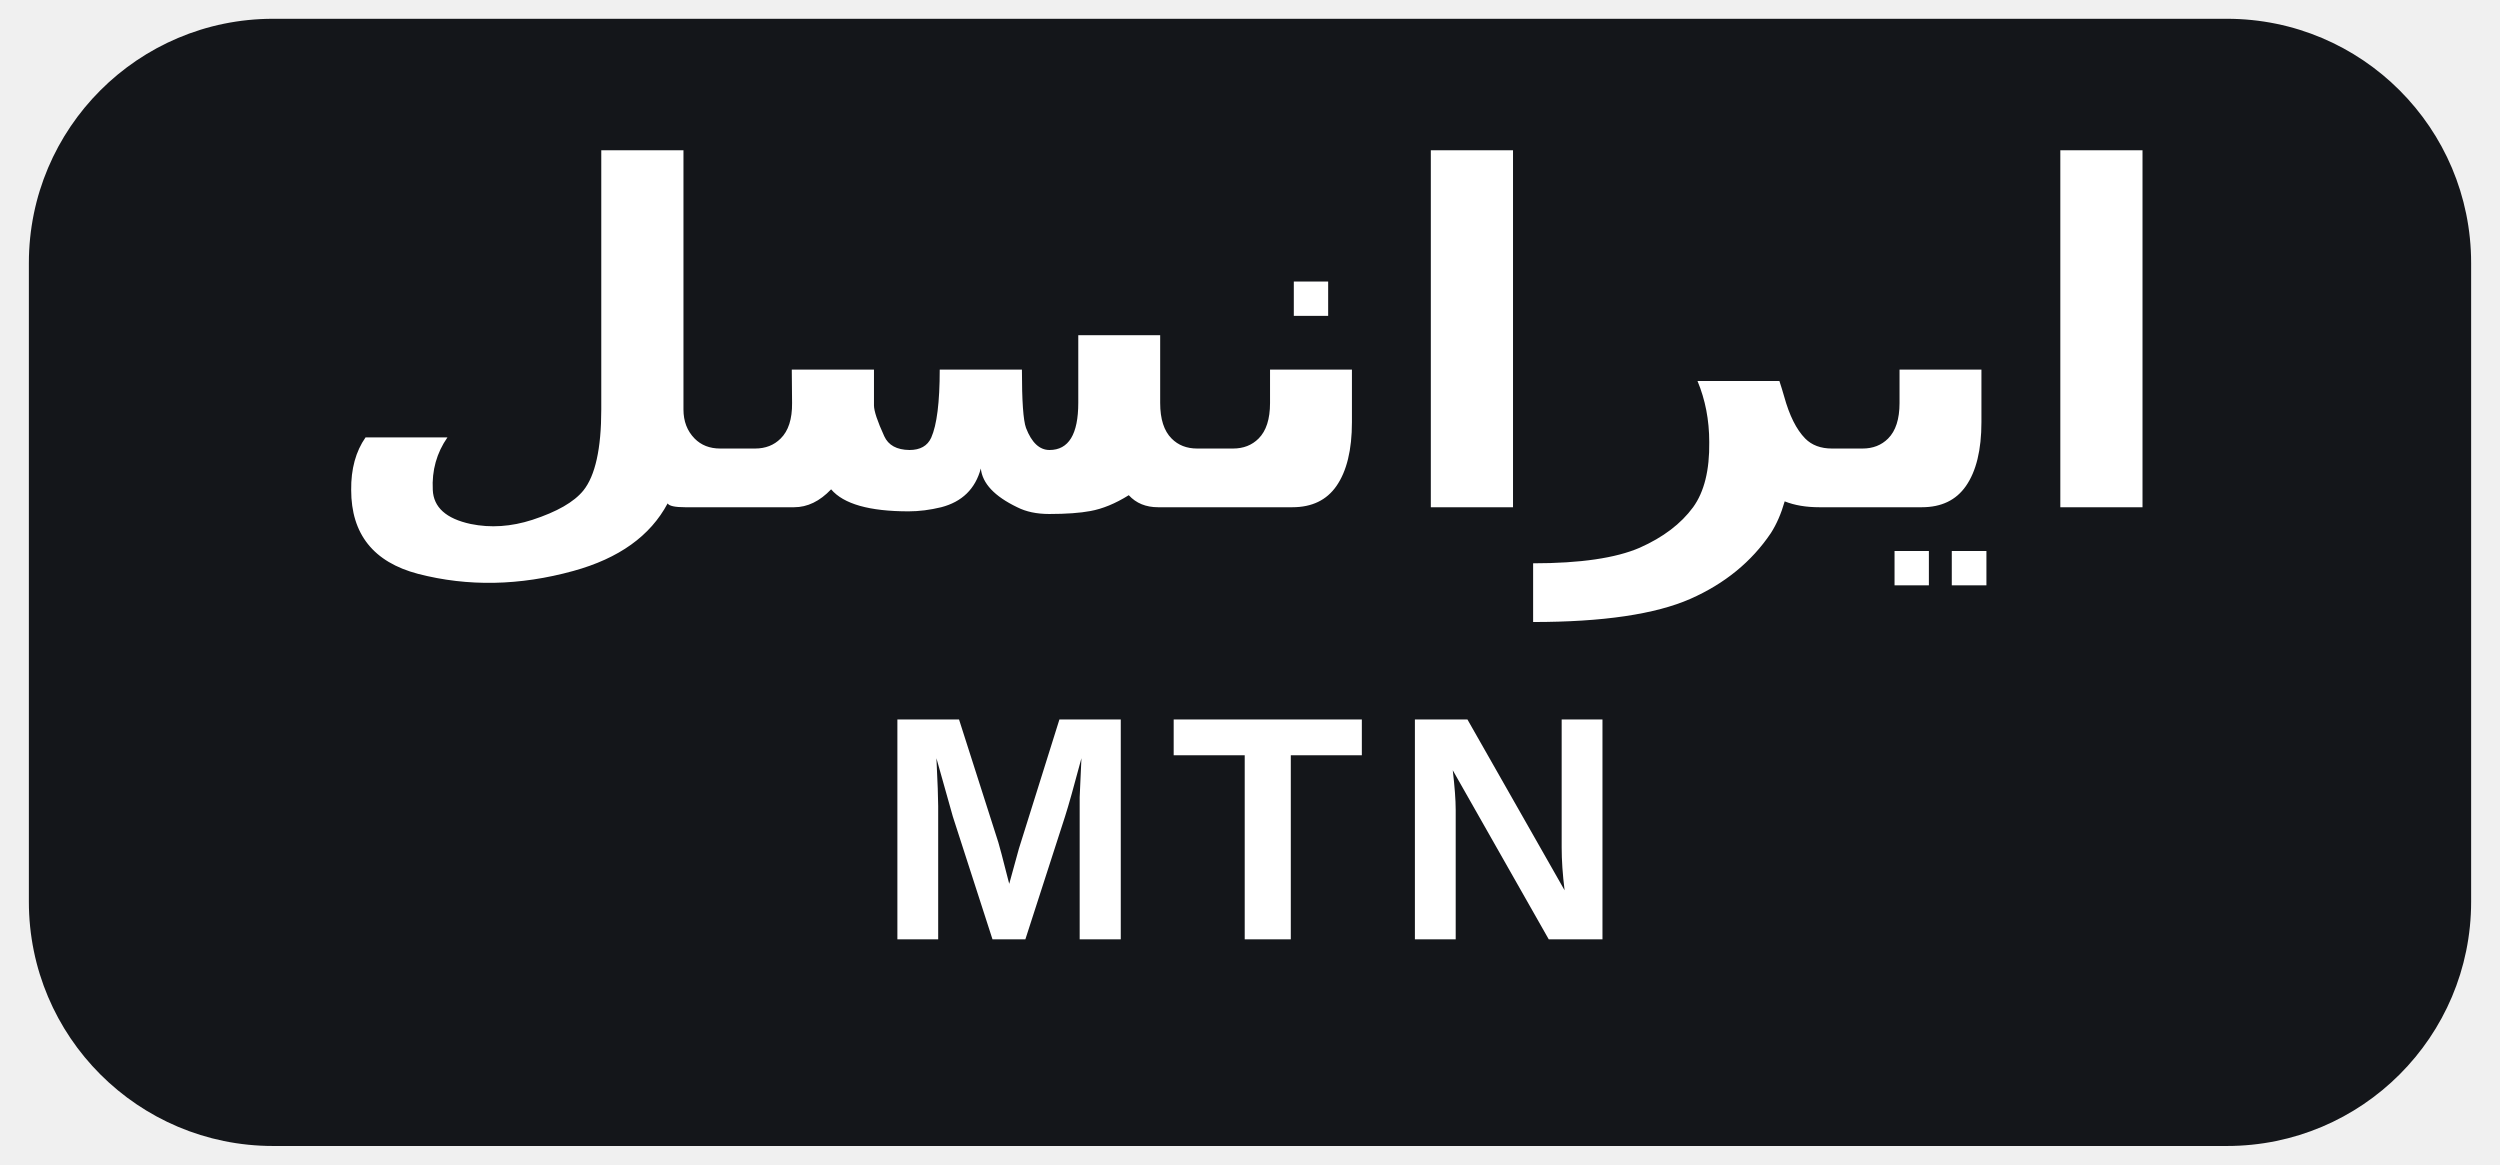
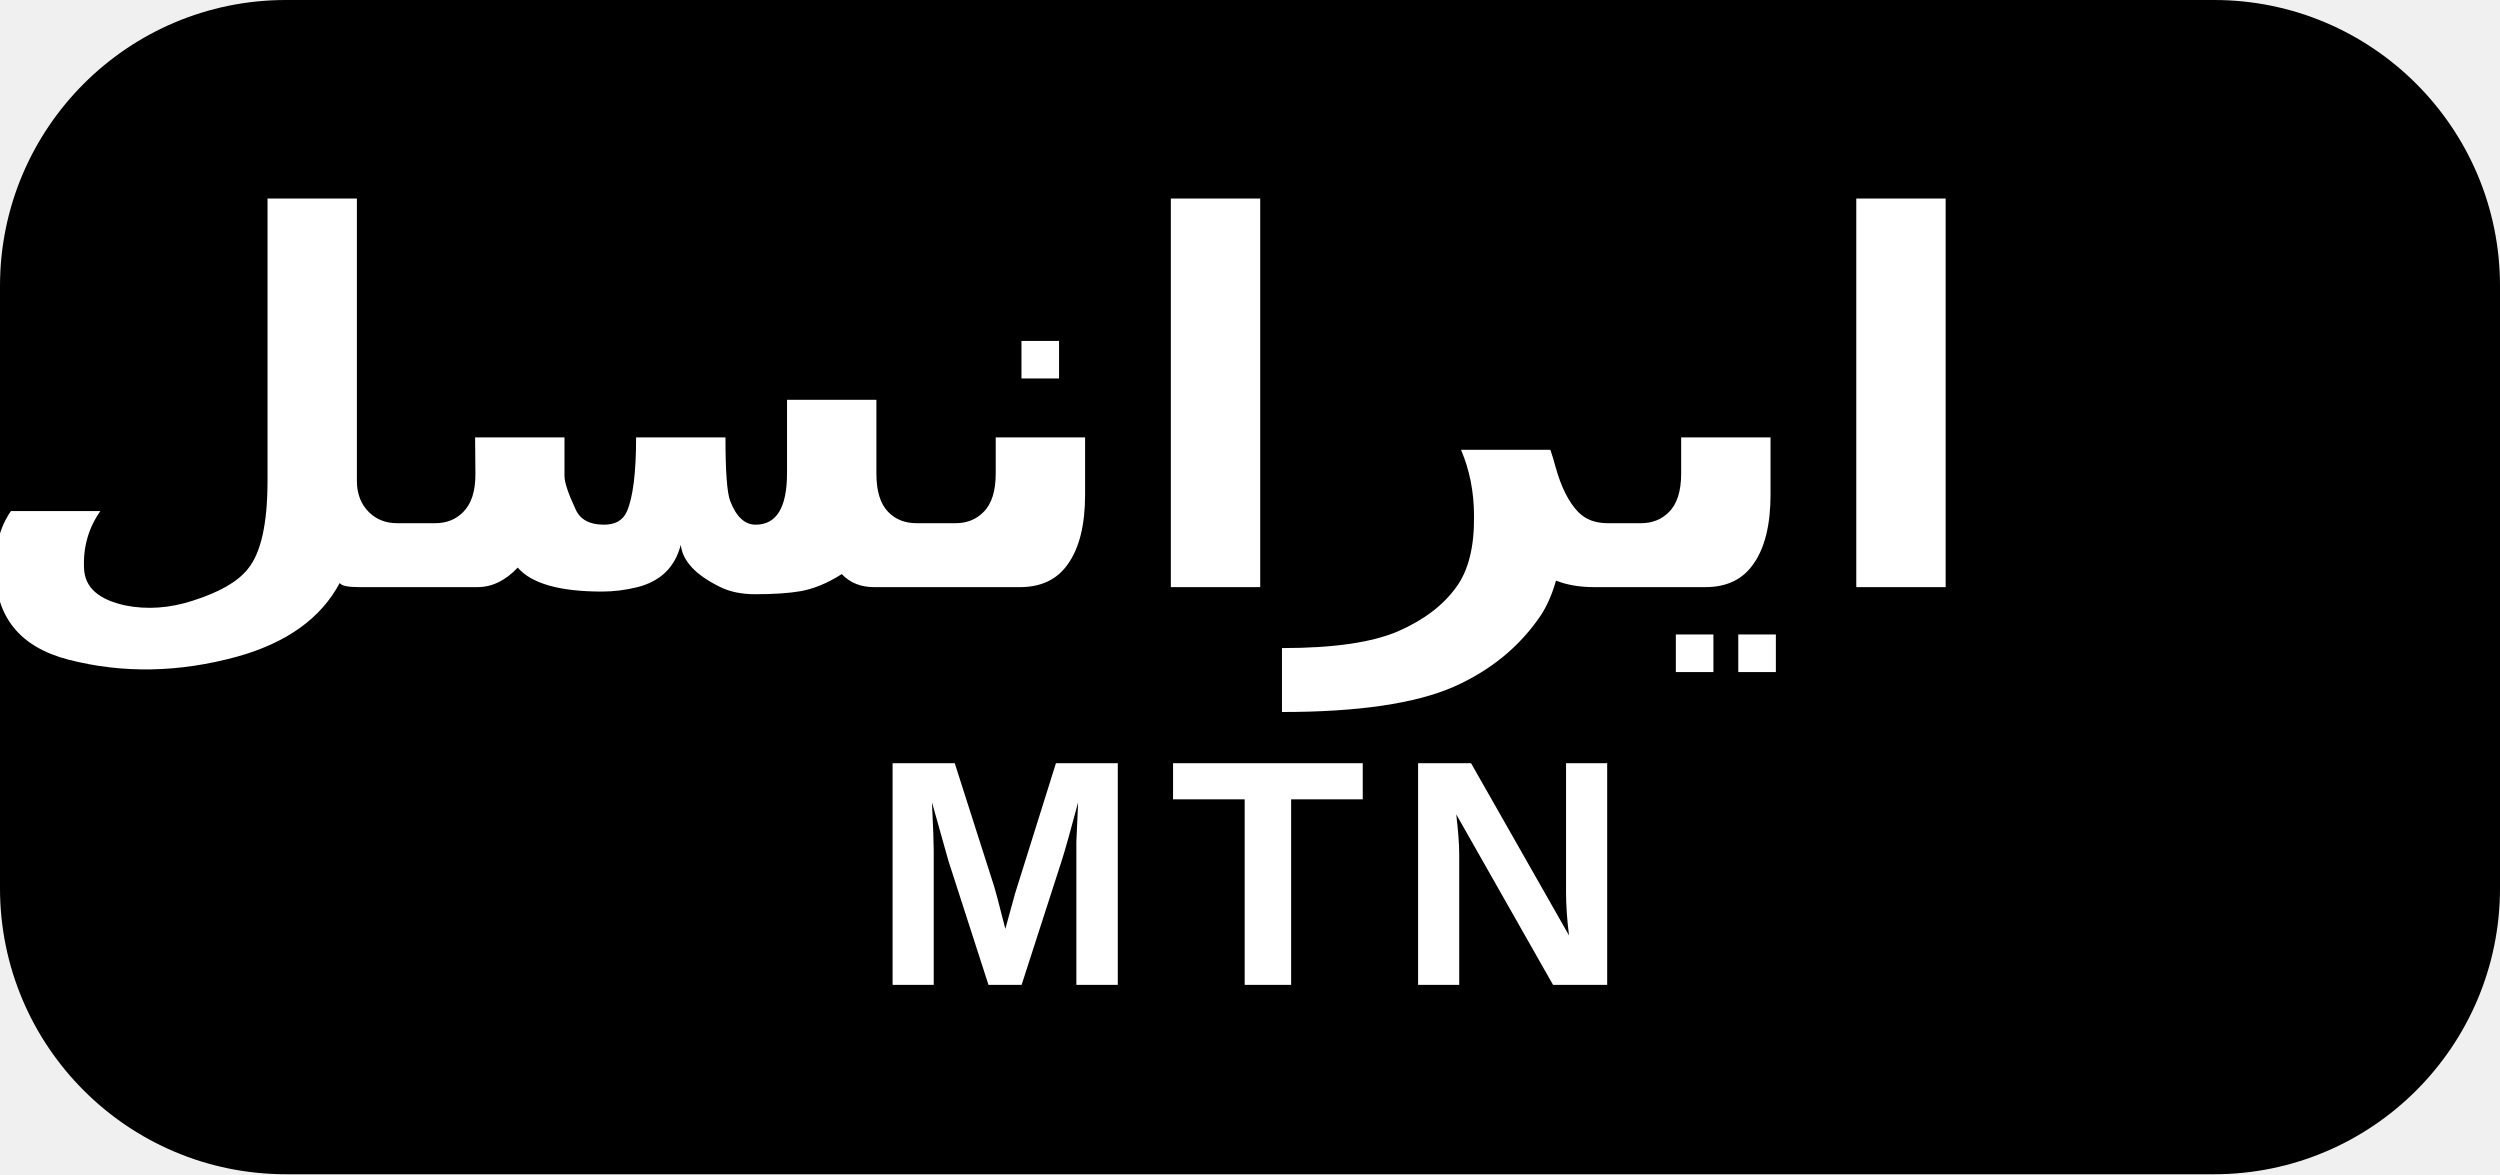
- <svg xmlns="http://www.w3.org/2000/svg" viewBox="0 0 132 62" width="88" height="41" role="img" aria-label="ایرانسل MTN">
-   <rect x="1" y="1" width="130" height="60" rx="13" fill="#14161a" />
-   <text x="66" y="27" text-anchor="middle" fill="#ffffff" font-family="'MTN Irancell', Tahoma, sans-serif" font-weight="700" font-size="25" direction="rtl">ایرانسل</text>
-   <text x="66" y="50" text-anchor="middle" fill="#ffffff" font-family="'MTN Irancell', Arial, sans-serif" font-weight="700" font-size="17" letter-spacing="1.5">MTN</text>
+ <svg xmlns="http://www.w3.org/2000/svg" viewBox="0 0 132 62" width="132" height="62" role="img" aria-label="ایرانسل MTN">
+   <rect x="1.1" y="1.1" width="129.8" height="59.8" rx="14" fill="#000000" stroke="#000000" stroke-width="2.2" />
+   <text x="105" y="31" text-anchor="start" fill="#ffffff" direction="rtl" style="unicode-bidi:plaintext" font-family="'MTN Irancell', Tahoma, sans-serif" font-weight="700" font-size="27">ایرانسل</text>
+   <text x="66" y="52" text-anchor="middle" fill="#ffffff" font-family="Arial, Helvetica, sans-serif" font-weight="700" font-size="17" letter-spacing="1.6">MTN</text>
</svg>
